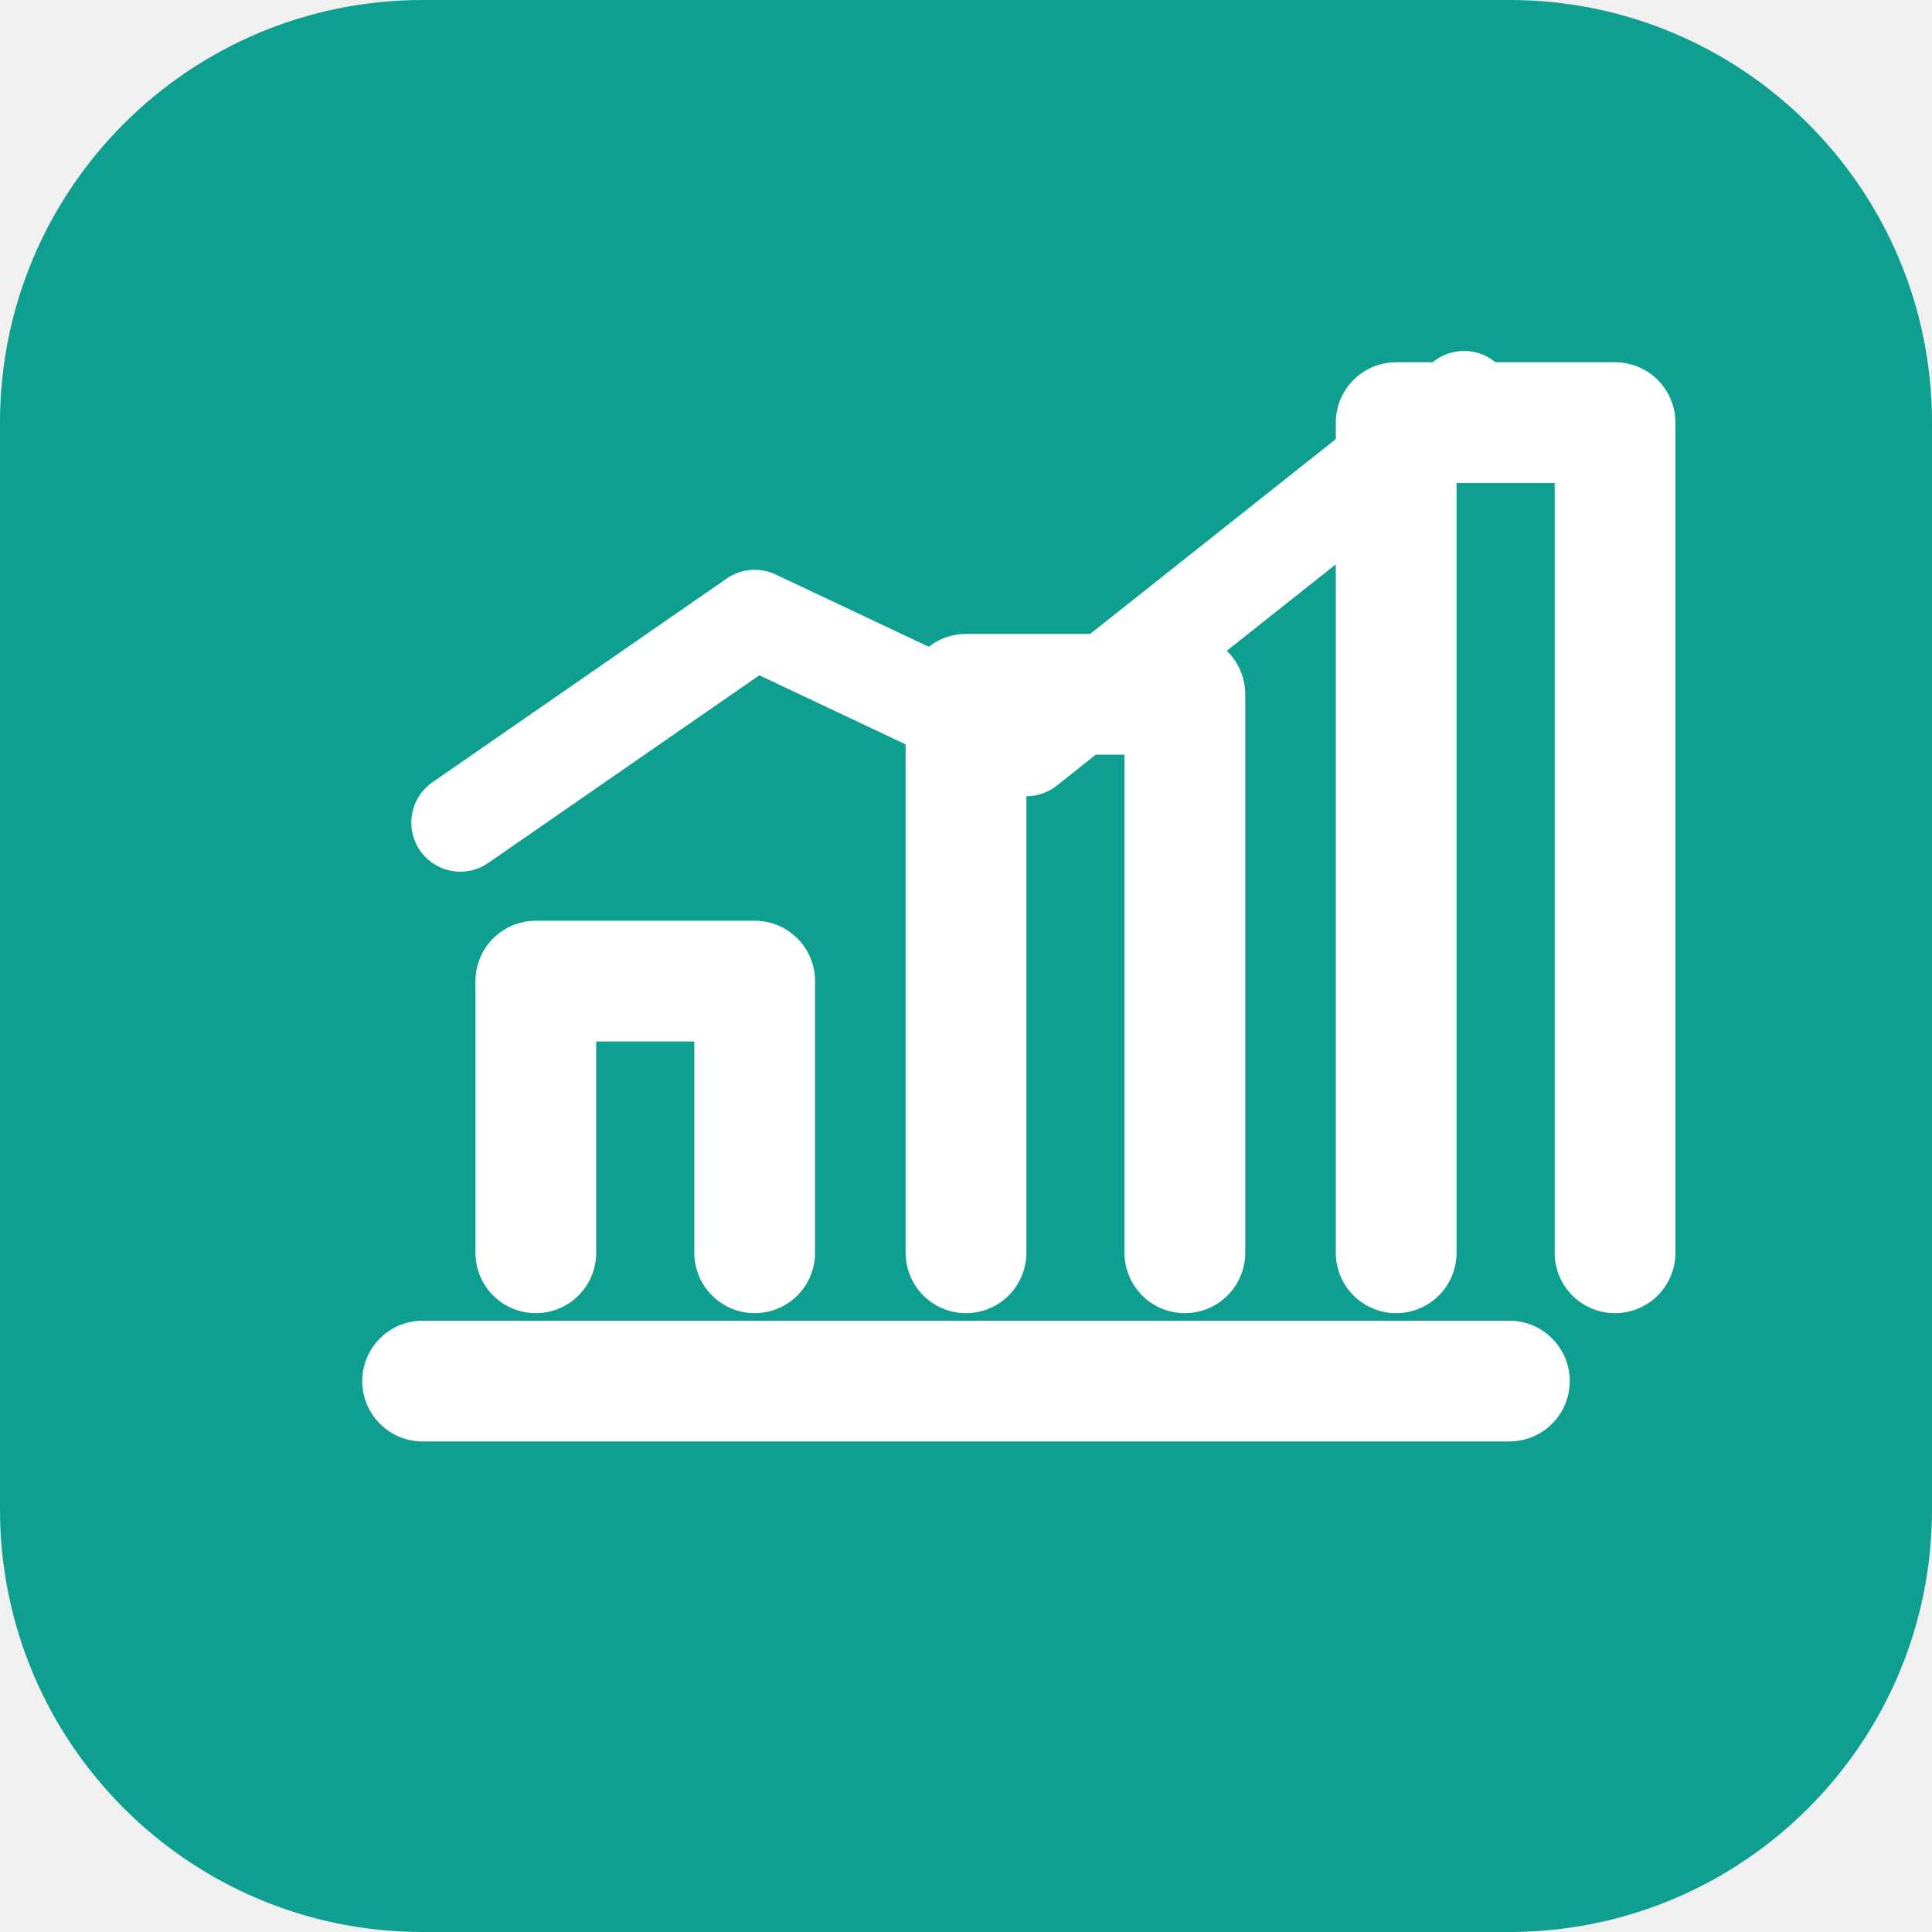
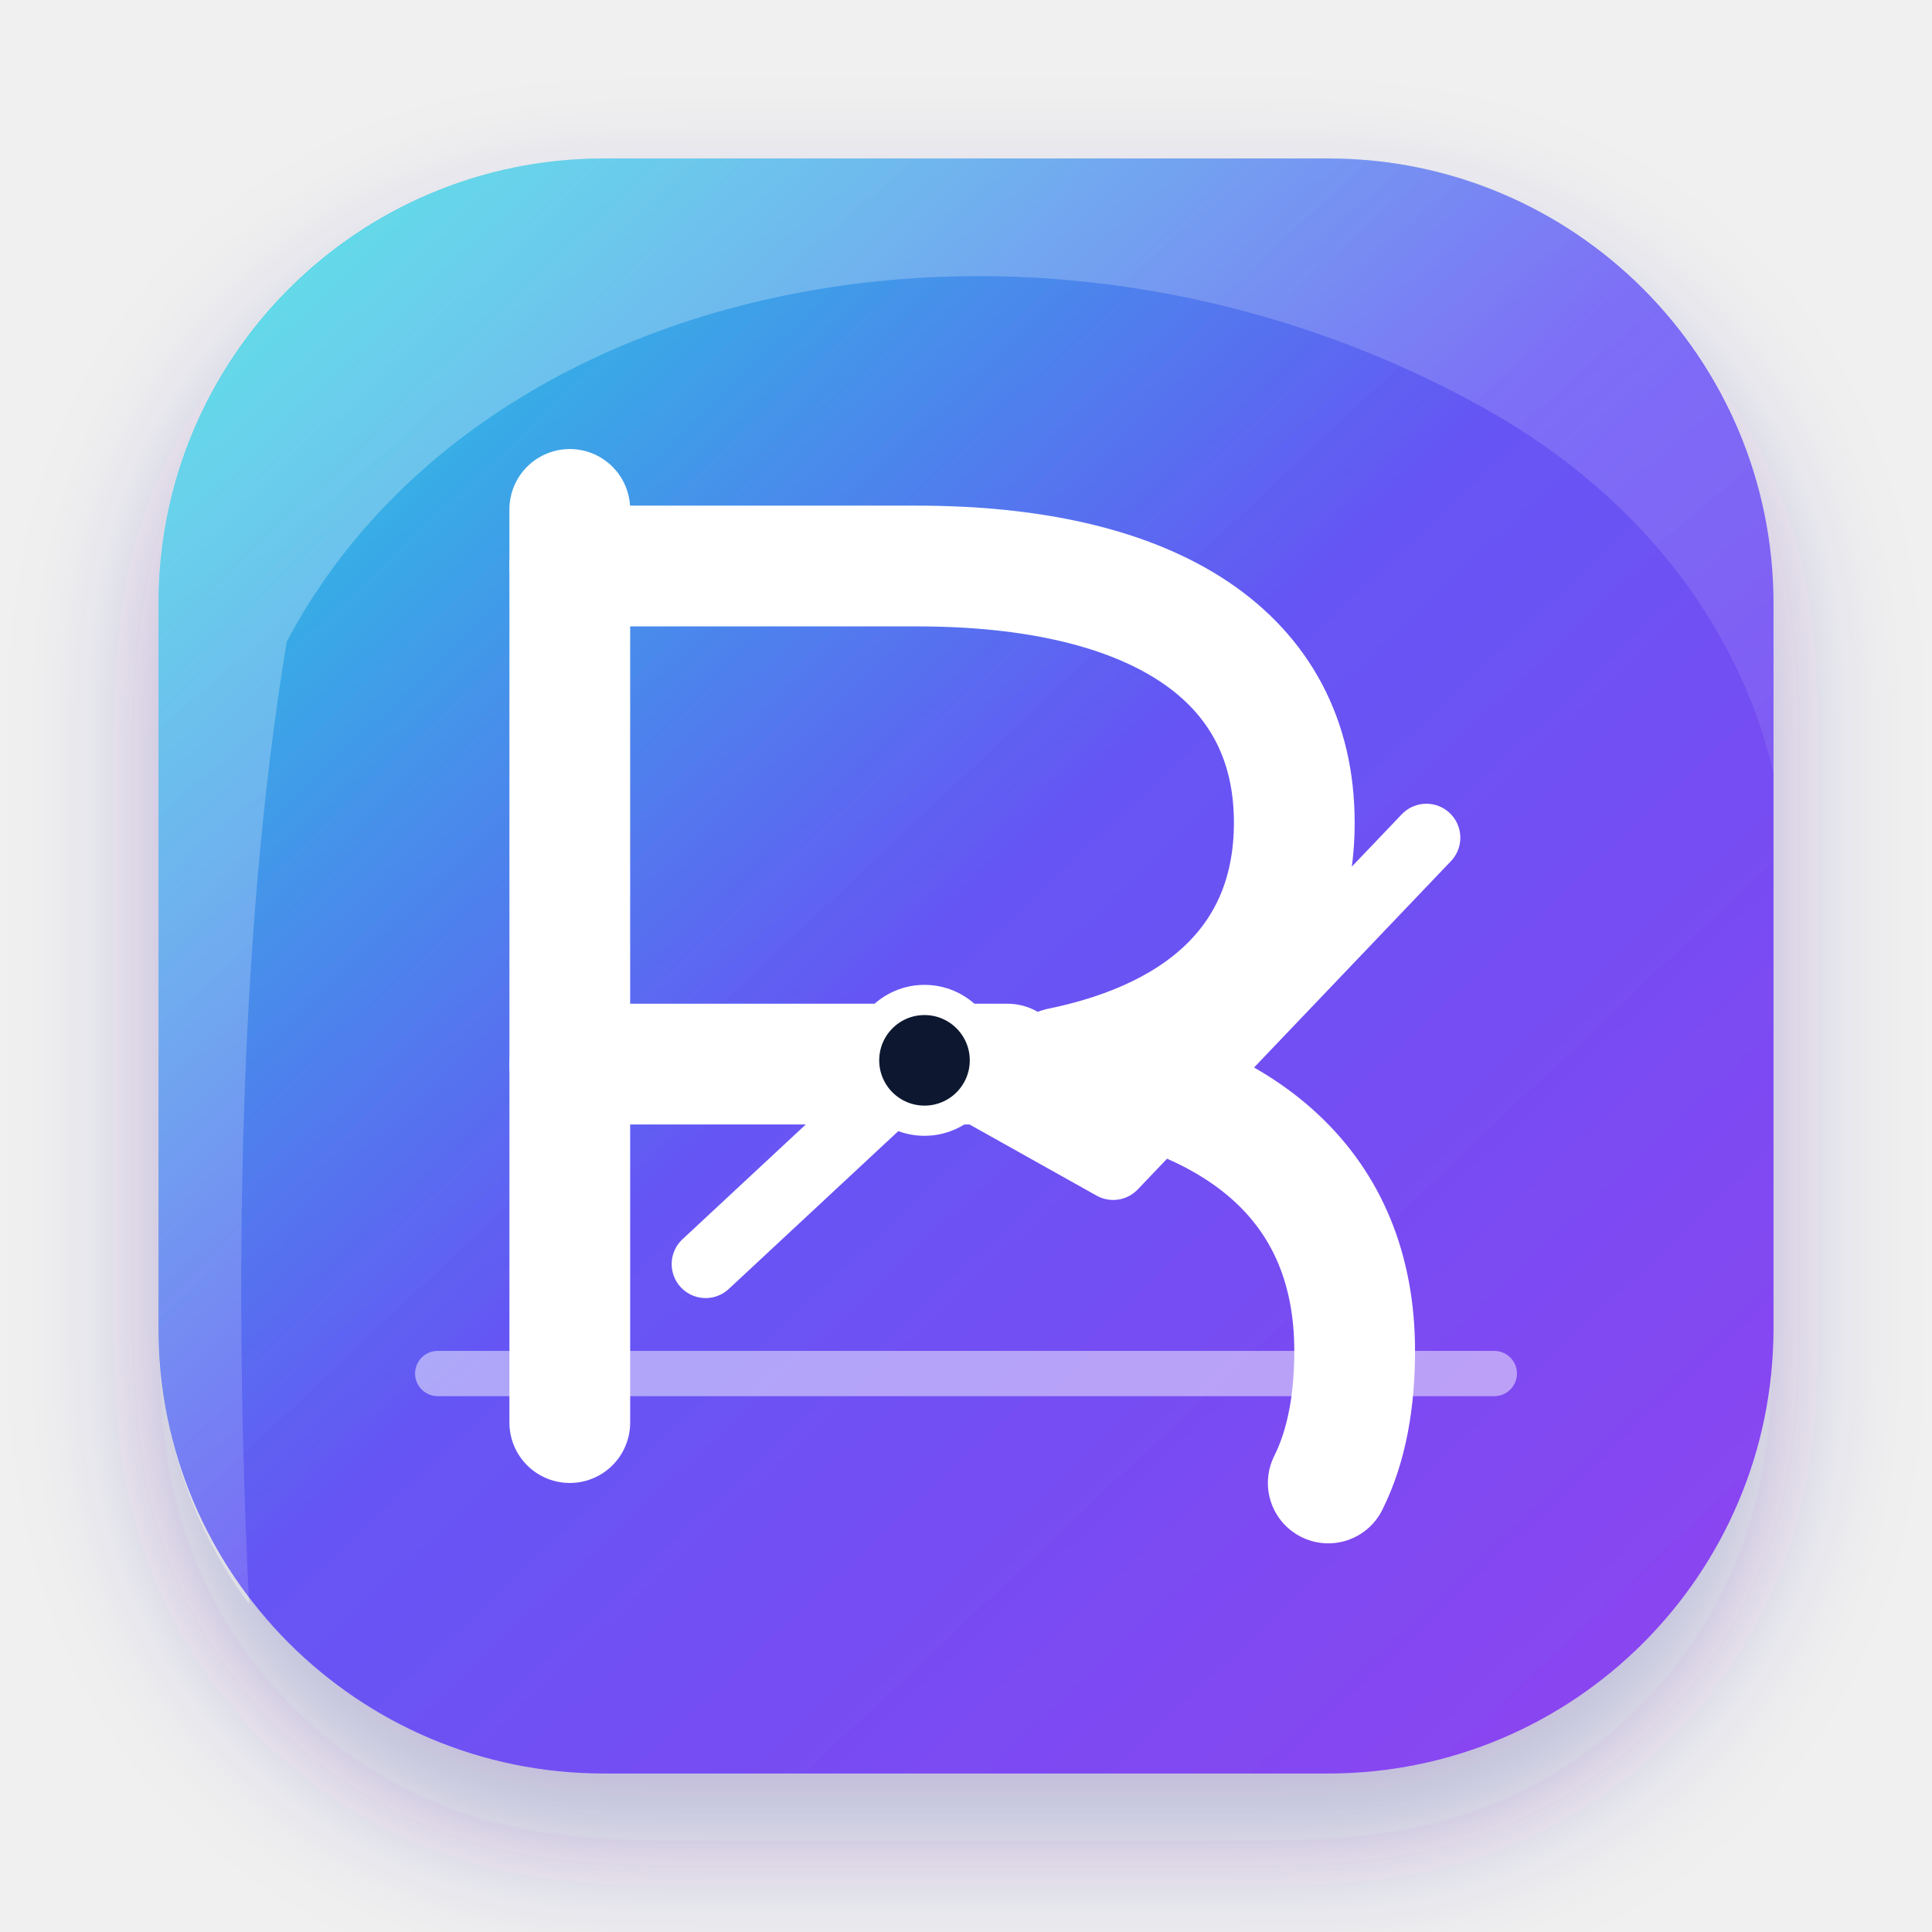
<svg xmlns="http://www.w3.org/2000/svg" viewBox="0 0 512 512" role="img" aria-labelledby="title desc">
-   <rect width="512" height="512" rx="112" fill="#0f9f91" />
-   <path d="M112 366h288M142 332v-72h58v72m56 0V184h58v148m56 0V112h58v220" fill="none" stroke="#fff" stroke-width="32" stroke-linecap="round" stroke-linejoin="round" />
-   <path d="m122 218 78-54 72 34 116-92" fill="none" stroke="#fff" stroke-width="26" stroke-linecap="round" stroke-linejoin="round" />
+   <defs>
+     <linearGradient id="surface" x1="64" y1="52" x2="448" y2="460" gradientUnits="userSpaceOnUse">
+       <stop stop-color="#21D7DF" />
+       <stop offset=".48" stop-color="#6555F4" />
+       <stop offset="1" stop-color="#8D43F0" />
+     </linearGradient>
+     <linearGradient id="shine" x1="120" y1="90" x2="394" y2="420" gradientUnits="userSpaceOnUse">
+       <stop stop-color="#fff" stop-opacity=".28" />
+       <stop offset="1" stop-color="#fff" stop-opacity="0" />
+     </linearGradient>
+     <filter id="shadow" x="-20%" y="-20%" width="140%" height="150%">
+       <feDropShadow dx="0" dy="18" stdDeviation="18" flood-color="#30229C" flood-opacity=".28" />
+     </filter>
+   </defs>
+   <g filter="url(#shadow)">
+     <rect x="42" y="42" width="428" height="428" rx="118" fill="url(#surface)" />
+     <path d="M76 170C128 72 276 43 393 108c45 25 69 62 77 97V160C470 95 417 42 352 42H160C95 42 42 95 42 160v191c0 28 9 54 24 74-4-82-3-177 10-255Z" fill="url(#shine)" />
+   </g>
+   <path d="M151 135v242" fill="none" stroke="#fff" stroke-width="32" stroke-linecap="round" />
+   <path d="M151 150h92c63 0 100 24 100 68 0 35-23 57-62 65 49 7 78 32 78 75 0 13-2 25-7 35" fill="none" stroke="#fff" stroke-width="32" stroke-linecap="round" stroke-linejoin="round" />
+   <path d="M151 282h116" fill="none" stroke="#fff" stroke-width="32" stroke-linecap="round" />
+   <path d="M116 364h280" fill="none" stroke="#fff" stroke-opacity=".48" stroke-width="12" stroke-linecap="round" />
+   <path d="m187 335 58-54 50 28 83-87" fill="none" stroke="#fff" stroke-width="18" stroke-linecap="round" stroke-linejoin="round" />
+   <circle cx="245" cy="281" r="16" fill="#0D1830" stroke="#fff" stroke-width="8" />
</svg>
